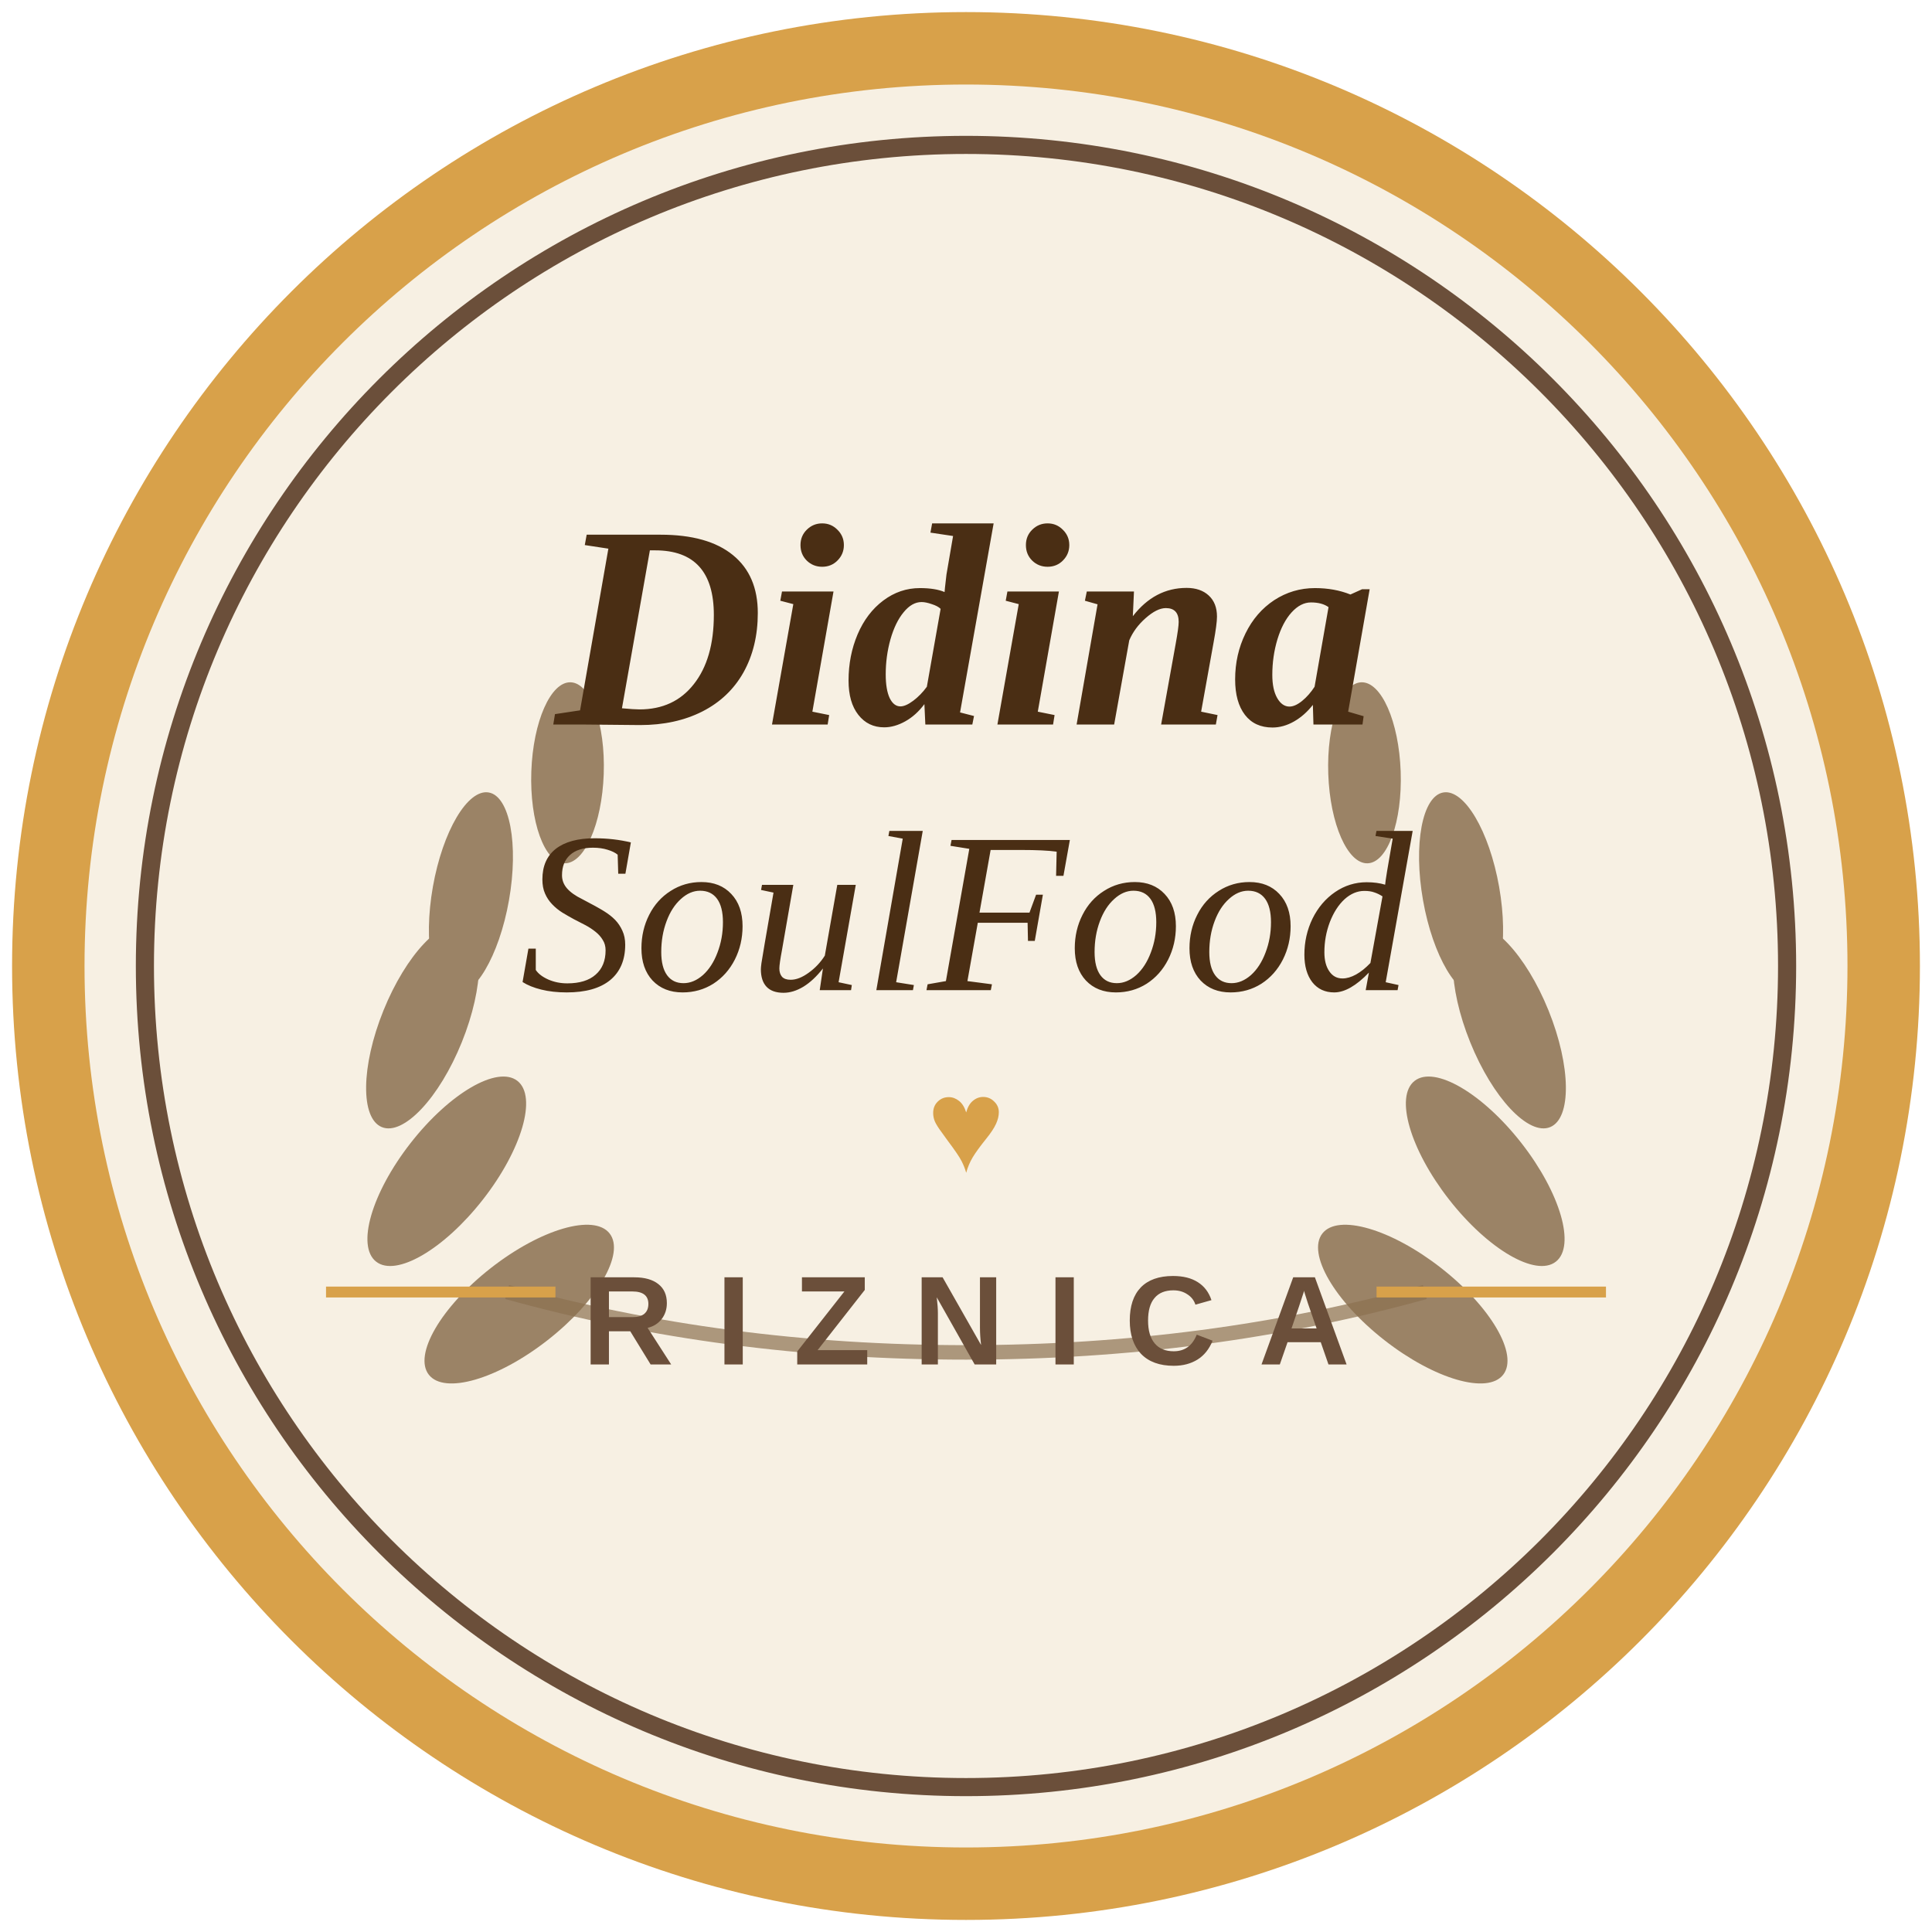
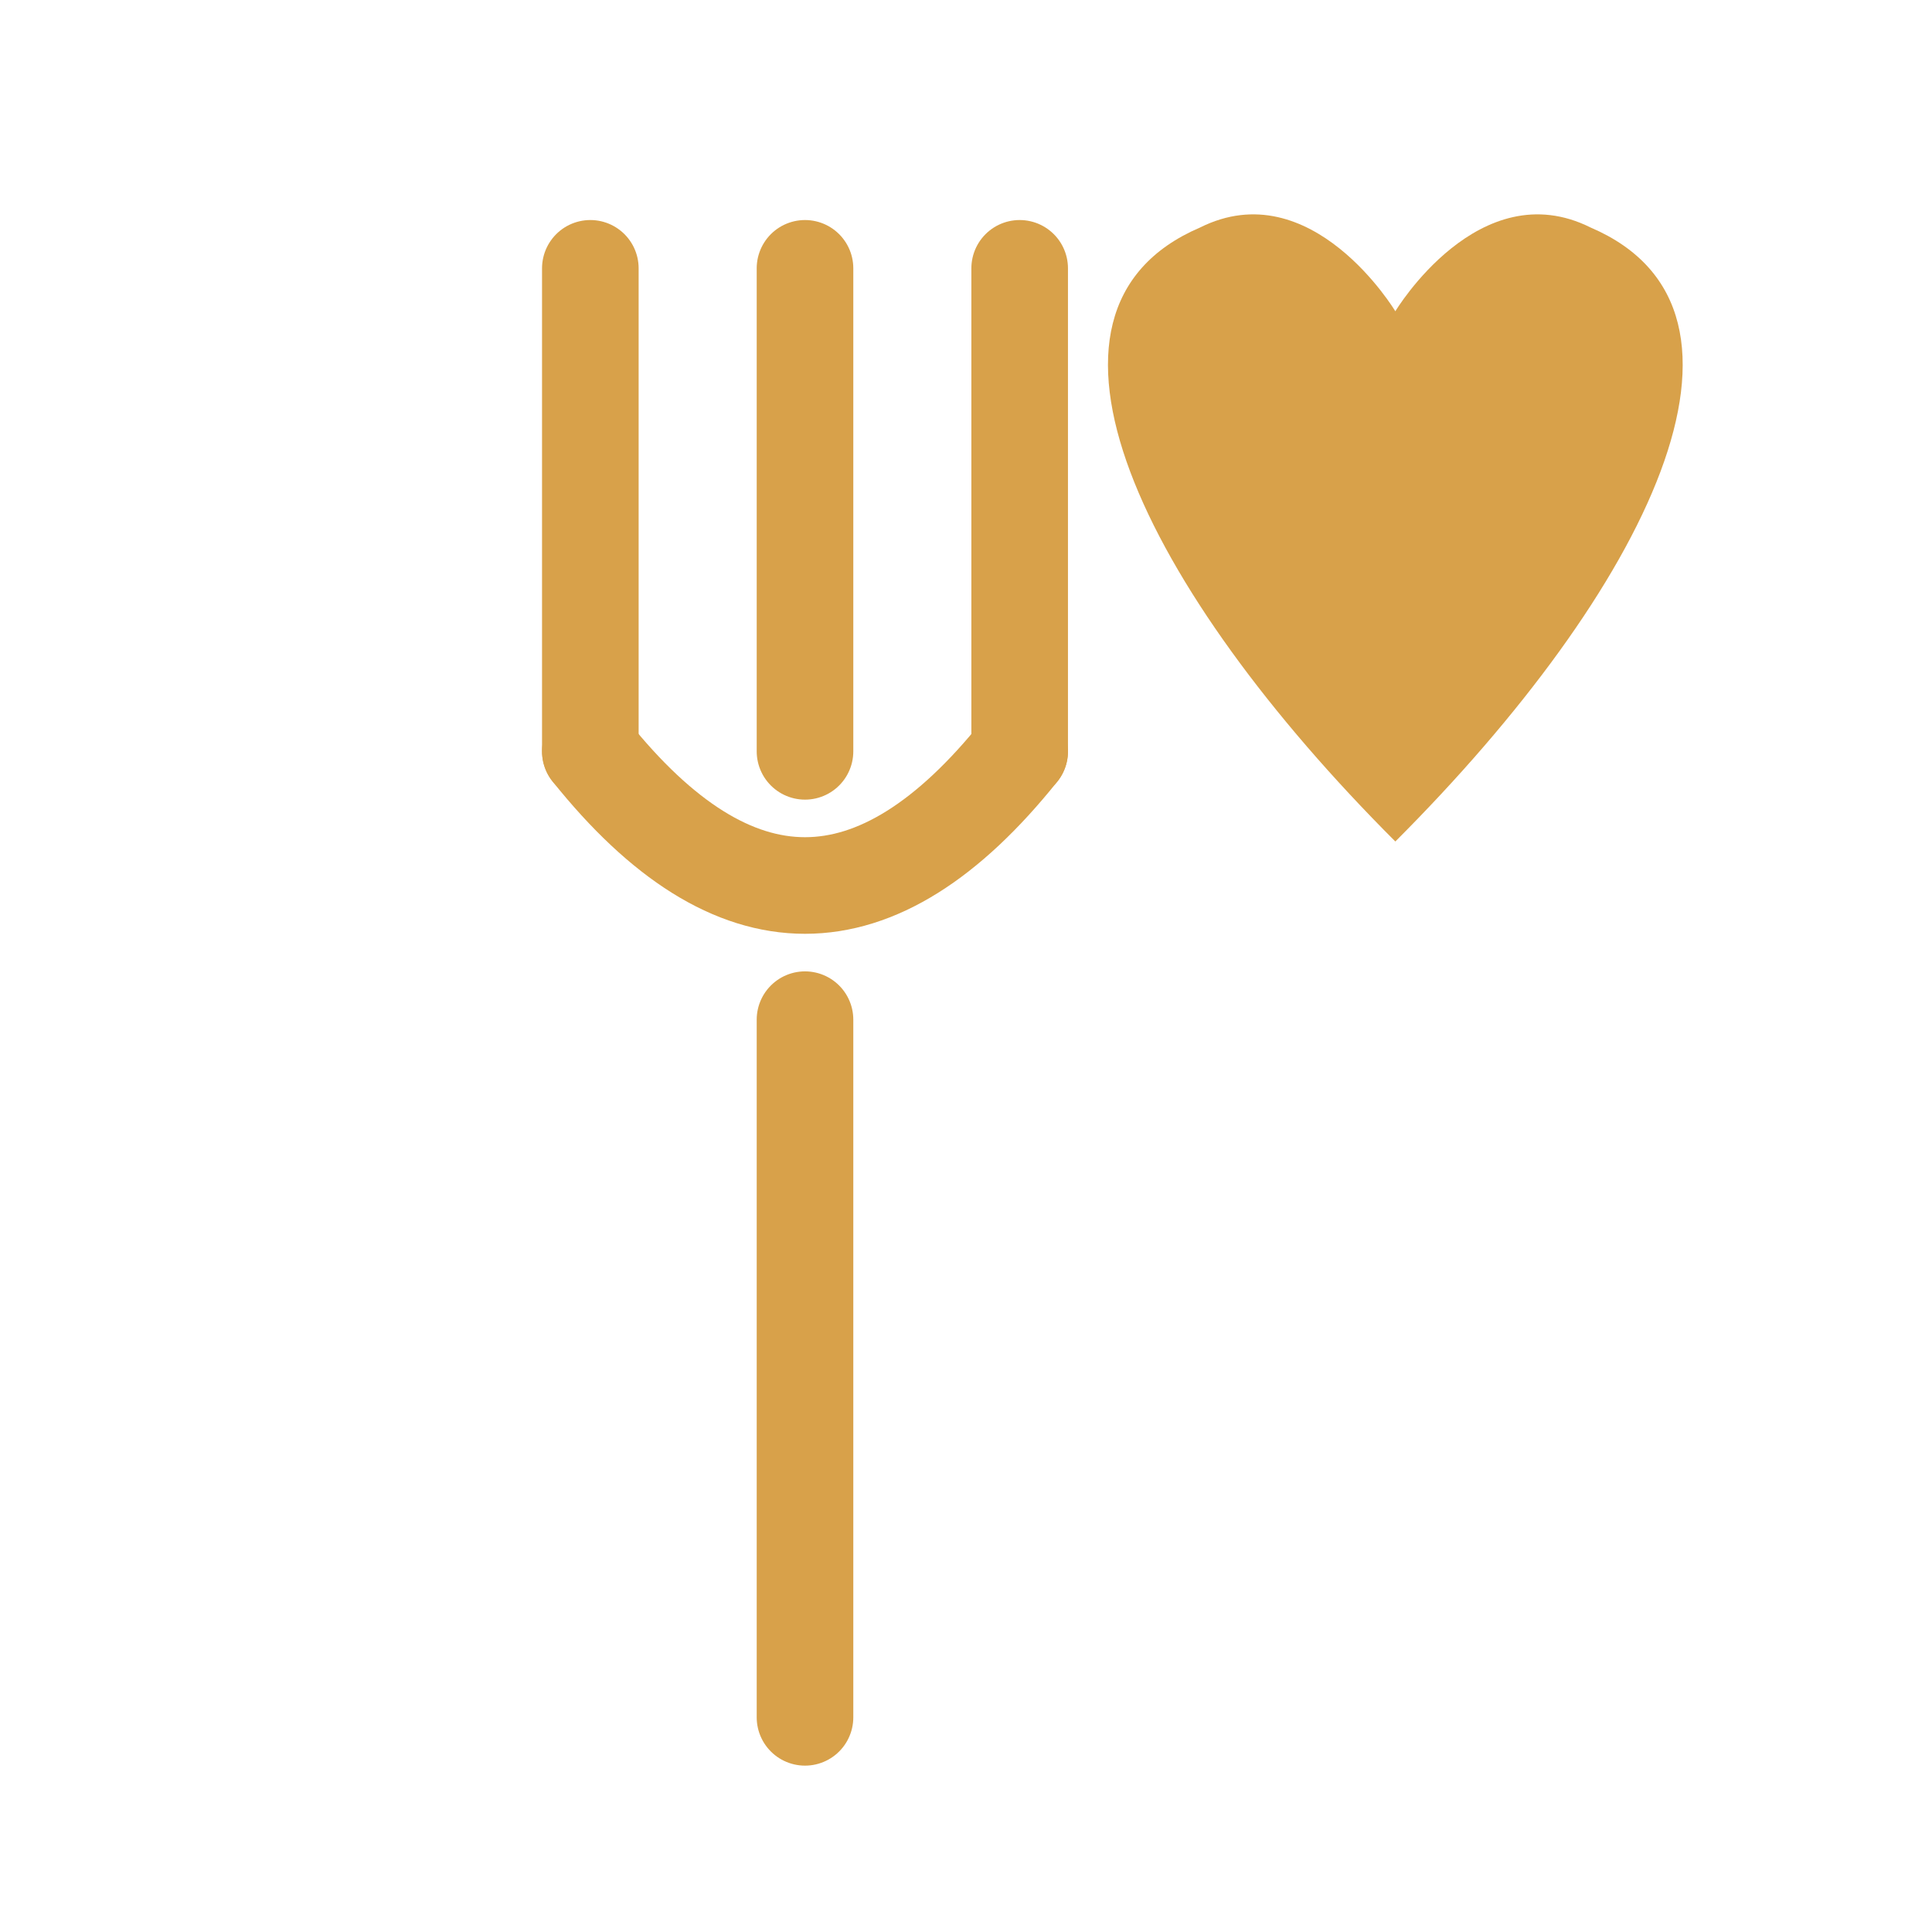
- <svg xmlns="http://www.w3.org/2000/svg" viewBox="0 0 160 160">
-   <circle cx="80" cy="80" r="79" fill="#D8A14A" />
-   <circle cx="80" cy="80" r="73" fill="#F7F0E3" />
-   <circle cx="80" cy="80" r="68" fill="none" stroke="#6B4F3A" stroke-width="1.5" />
-   <g fill="#8B7050" opacity="0.85">
-     <ellipse cx="43" cy="108" rx="9.5" ry="3.8" transform="rotate(-38 43 108)" />
-     <ellipse cx="37" cy="97" rx="9.5" ry="3.8" transform="rotate(-52 37 97)" />
-     <ellipse cx="35" cy="85" rx="9" ry="3.5" transform="rotate(-68 35 85)" />
-     <ellipse cx="39" cy="74" rx="8.5" ry="3.2" transform="rotate(-80 39 74)" />
-     <ellipse cx="47" cy="64" rx="7.5" ry="3" transform="rotate(-88 47 64)" />
+ <svg xmlns="http://www.w3.org/2000/svg" viewBox="0 0 36 36" width="36" height="36">
+   <g stroke="#D8A14A" stroke-width="1.8" fill="none" stroke-linecap="round" stroke-linejoin="round">
+     <g transform="translate(15,19)">
+       <line x1="-4" y1="-14" x2="-4" y2="-5" />
+       <line x1="0" y1="-14" x2="0" y2="-5" />
+       <line x1="4" y1="-14" x2="4" y2="-5" />
+       <path d="M-4,-5 Q0,0 4,-5" />
+       <line x1="0" y1="0" x2="0" y2="13" />
+     </g>
+     <g transform="translate(26,11) scale(0.52)">
+       <path d="M0,9 C-9,0 -14,-10 -7,-13 C-3,-15 0,-10 0,-10 C0,-10 3,-15 7,-13 C14,-10 9,0 0,9 Z" fill="#D8A14A" stroke="none" />
+     </g>
  </g>
-   <g fill="#8B7050" opacity="0.85">
-     <ellipse cx="117" cy="108" rx="9.5" ry="3.8" transform="rotate(38 117 108)" />
-     <ellipse cx="123" cy="97" rx="9.5" ry="3.8" transform="rotate(52 123 97)" />
-     <ellipse cx="125" cy="85" rx="9" ry="3.5" transform="rotate(68 125 85)" />
-     <ellipse cx="121" cy="74" rx="8.5" ry="3.2" transform="rotate(80 121 74)" />
-     <ellipse cx="113" cy="64" rx="7.5" ry="3" transform="rotate(88 113 64)" />
-   </g>
-   <path d="M80 112 Q60 112 42 107" fill="none" stroke="#8B7050" stroke-width="1.2" opacity="0.7" />
-   <path d="M80 112 Q100 112 118 107" fill="none" stroke="#8B7050" stroke-width="1.2" opacity="0.7" />
-   <text x="80" y="60" text-anchor="middle" font-family="Georgia,'Times New Roman',serif" font-style="italic" font-size="24" font-weight="bold" fill="#4A2E14">Didina</text>
-   <text x="80" y="82" text-anchor="middle" font-family="Georgia,'Times New Roman',serif" font-style="italic" font-size="19" fill="#4A2E14">SoulFood</text>
-   <text x="80" y="97" text-anchor="middle" font-size="11" fill="#D8A14A">♥</text>
-   <text x="80" y="113" text-anchor="middle" font-family="Arial,Helvetica,sans-serif" font-size="10.5" letter-spacing="3.5" fill="#6B4F3A" font-weight="bold">RIZNICA</text>
-   <line x1="27" y1="107" x2="46" y2="107" stroke="#D8A14A" stroke-width="0.9" />
-   <line x1="114" y1="107" x2="133" y2="107" stroke="#D8A14A" stroke-width="0.9" />
</svg>
